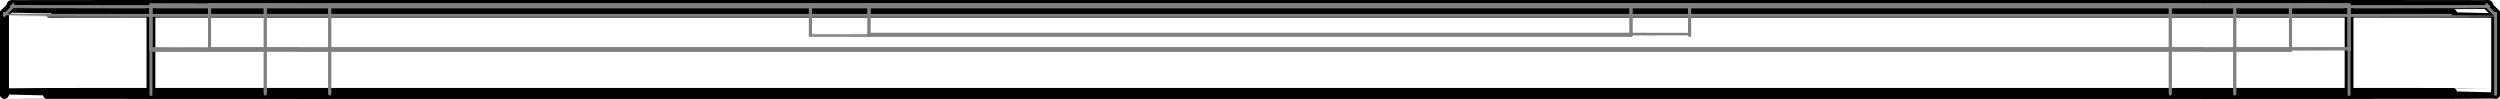
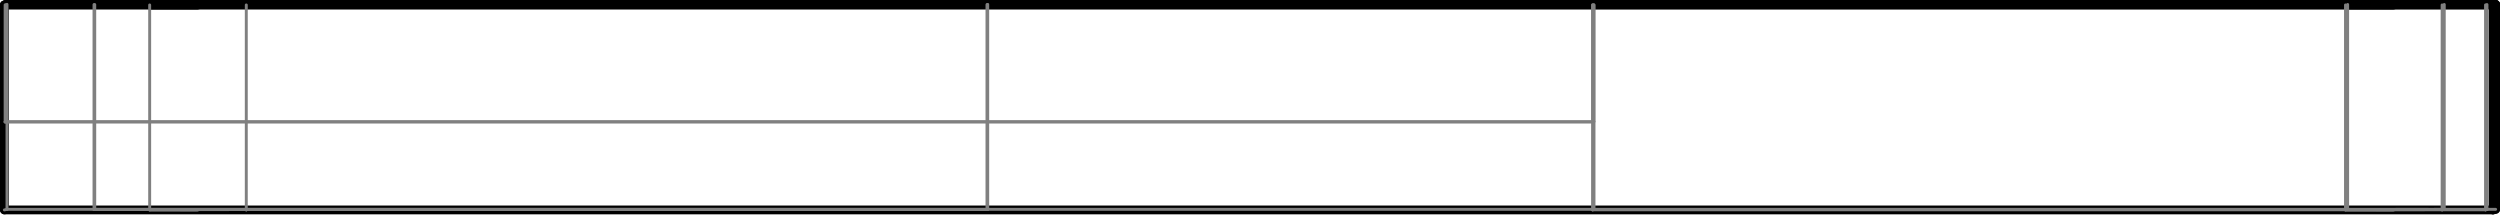
- <svg xmlns="http://www.w3.org/2000/svg" width="85.3mm" height="3.375mm" viewBox="-42.65 -1.817 85.3 3.375" version="1.1">
+ <svg xmlns="http://www.w3.org/2000/svg" width="85.389mm" height="7.32mm" viewBox="-41.075 -4.026 85.389 7.32" version="1.1">
  <g transform="scale(1,-1)" stroke-linecap="round">
    <g fill="none" stroke="rgb(0,0,0)" stroke-width="0.3" id="visible">
-       <line x1="-42.5" y1="-1.34" x2="-42.5" y2="1.36" />
-       <line x1="-42.5" y1="-1.34" x2="-42.5" y2="-1.401" />
-       <line x1="-42.5" y1="-1.401" x2="-42.5" y2="1.299" />
-       <path d="M -42.5,1.36 A 5.0,0.007 0.0 0,0 -42.5,1.36" />
-       <path d="M -42.5,1.36 A 5.0,0.007 0.0 0,0 -37.5,1.367" />
-       <path d="M -42.5,-1.34 A 5.0,0.007 0.0 0,0 -37.5,-1.333" />
-       <path d="M -37.5,-1.408 A 5.0,0.007 0.0 0,0 -42.5,-1.401" />
-       <line x1="-37.5" y1="-1.333" x2="37.5" y2="-1.333" />
-       <line x1="-37.5" y1="-1.408" x2="37.5" y2="-1.408" />
-       <path d="M 37.5,-1.333 A 5.0,0.007 0.0 0,0 42.5,-1.34" />
-       <path d="M 42.5,-1.401 A 5.0,0.007 0.0 0,0 37.5,-1.408" />
-       <line x1="42.5" y1="-1.34" x2="42.5" y2="-1.401" />
-       <path d="M -31.4,-1.346 A 1.1,0.002 0.0 0,0 -33.6,-1.346" />
-       <path d="M -33.6,-1.346 A 1.1,0.002 0.0 1,0 -31.4,-1.346" />
-       <path d="M 33.6,-1.346 A 1.1,0.002 0.0 0,0 31.4,-1.346" />
-       <path d="M 31.4,-1.346 A 1.1,0.002 0.0 1,0 33.6,-1.346" />
-       <path d="M -31.4,-1.394 A 1.1,0.002 0.0 0,0 -33.6,-1.394" />
-       <path d="M -33.6,-1.394 A 1.1,0.002 0.0 1,0 -31.4,-1.394" />
-       <path d="M 33.6,-1.394 A 1.1,0.002 0.0 0,0 31.4,-1.394" />
-       <path d="M 31.4,-1.394 A 1.1,0.002 0.0 1,0 33.6,-1.394" />
-       <path d="M -42.2,1.66 A 4.7,0.006 0.0 0,0 -42.2,1.66" />
-       <path d="M -42.2,1.66 A 4.7,0.006 0.0 0,0 -37.5,1.667" />
-       <line x1="-37.5" y1="1.367" x2="37.5" y2="1.367" />
-       <line x1="-37.5" y1="1.667" x2="37.5" y2="1.667" />
-       <path d="M 37.5,1.667 A 4.7,0.006 0.0 0,0 42.2,1.66" />
-       <path d="M 42.2,1.66 A 4.7,0.006 0.0 0,0 42.2,1.66" />
-       <path d="M 37.5,1.367 A 5.0,0.007 0.0 0,0 42.5,1.36" />
-       <path d="M 42.5,1.36 A 5.0,0.007 0.0 0,0 42.5,1.36" />
-       <line x1="42.5" y1="-1.34" x2="42.5" y2="1.36" />
-       <line x1="-37.5" y1="-1.333" x2="-37.5" y2="1.367" />
-       <line x1="-42.5" y1="1.36" x2="-42.2" y2="1.66" />
-       <line x1="-37.5" y1="1.367" x2="-37.5" y2="1.667" />
-       <line x1="37.5" y1="-1.333" x2="37.5" y2="1.367" />
-       <line x1="37.5" y1="1.367" x2="37.5" y2="1.667" />
-       <line x1="42.5" y1="1.36" x2="42.2" y2="1.66" />
-       <line x1="-42.2" y1="1.66" x2="-42.5" y2="1.36" />
-       <line x1="42.2" y1="1.66" x2="42.5" y2="1.36" />
+       <line x1="-40.925" y1="3.856" x2="-40.9" y2="3.861" />
+       <line x1="-40.867" y1="3.869" x2="-40.867" y2="3.861" />
+       <line x1="-40.867" y1="3.869" x2="-40.836" y2="3.876" />
+       <line x1="-40.925" y1="-3.144" x2="-40.925" y2="3.856" />
+       <line x1="-40.925" y1="3.856" x2="44.075" y2="3.856" />
+       <line x1="-40.9" y1="3.861" x2="13.328" y2="3.861" />
+       <line x1="44.075" y1="3.856" x2="44.164" y2="3.876" />
+       <line x1="13.32" y1="3.859" x2="13.328" y2="3.861" />
+       <line x1="-40.836" y1="3.876" x2="44.164" y2="3.876" />
+       <line x1="13.32" y1="3.859" x2="43.82" y2="3.859" />
+       <line x1="43.82" y1="3.859" x2="43.869" y2="3.87" />
+       <line x1="-40.867" y1="3.869" x2="13.361" y2="3.869" />
+       <line x1="13.369" y1="3.87" x2="43.869" y2="3.87" />
+       <line x1="13.361" y1="3.869" x2="13.369" y2="3.87" />
+       <path d="M -32.663,3.857 A 1.65,0.001 6.066427028774682e-21 0,1 -32.663,3.857" />
+       <path d="M -32.663,3.857 A 1.65,0.001 6.066427028774682e-21 0,1 -35.963,3.857" />
+       <path d="M -35.963,3.857 A 1.65,0.001 6.066427028774682e-21 0,1 -32.663,3.857" />
+       <path d="M 42.337,3.857 A 1.65,0.001 6.066427028774682e-21 0,1 42.337,3.857" />
+       <path d="M 42.337,3.857 A 1.65,0.001 6.066427028774682e-21 0,1 39.037,3.857" />
+       <path d="M 39.037,3.857 A 1.65,0.001 6.066427028774682e-21 0,1 42.337,3.857" />
+       <line x1="-37.864" y1="3.869" x2="-7.364" y2="3.869" />
+       <line x1="-37.864" y1="3.869" x2="-37.839" y2="3.875" />
+       <line x1="-7.364" y1="3.869" x2="-7.339" y2="3.875" />
+       <line x1="-37.839" y1="3.875" x2="-7.339" y2="3.875" />
+       <path d="M 42.41,3.873 A 1.65,0.001 6.066427028774682e-21 0,1 42.41,3.873" />
+       <path d="M 42.41,3.873 A 1.65,0.001 6.066427028774682e-21 0,1 39.11,3.873" />
+       <path d="M 39.11,3.873 A 1.65,0.001 6.066427028774682e-21 0,1 42.41,3.873" />
+       <line x1="13.328" y1="3.861" x2="13.328" y2="3.859" />
+       <line x1="13.361" y1="3.869" x2="13.361" y2="3.859" />
+       <line x1="44.164" y1="-3.124" x2="44.164" y2="3.876" />
+       <line x1="-40.925" y1="-3.144" x2="44.075" y2="-3.144" />
+       <line x1="44.075" y1="-3.144" x2="44.164" y2="-3.124" />
+       <line x1="44.075" y1="-3.144" x2="44.075" y2="3.856" />
+       <line x1="13.369" y1="3.87" x2="13.369" y2="3.859" />
+       <line x1="-37.839" y1="3.875" x2="-37.839" y2="3.869" />
    </g>
    <g fill="none" stroke="rgb(128,128,128)" stroke-width="0.1" id="hidden">
-       <line x1="-42.5" y1="1.299" x2="-42.5" y2="1.36" />
-       <line x1="-42.2" y1="1.599" x2="-42.2" y2="1.66" />
-       <path d="M -37.5,1.292 A 5.0,0.007 0.0 0,0 -42.5,1.299" />
-       <path d="M -37.5,1.592 A 4.7,0.006 0.0 0,0 -42.2,1.599" />
-       <line x1="37.5" y1="1.592" x2="-37.5" y2="1.592" />
-       <path d="M 42.2,1.599 A 4.7,0.006 0.0 0,0 37.5,1.592" />
-       <line x1="42.2" y1="1.66" x2="42.2" y2="1.599" />
-       <line x1="35.5" y1="1.654" x2="33.6" y2="1.654" />
-       <path d="M 33.6,1.654 A 1.1,0.002 0.0 0,0 31.4,1.654" />
-       <line x1="31.4" y1="1.654" x2="-31.4" y2="1.654" />
-       <path d="M -31.4,1.654 A 1.1,0.002 0.0 0,0 -33.6,1.654" />
-       <line x1="-33.6" y1="1.654" x2="-35.5" y2="1.654" />
-       <path d="M -35.5,1.659 A 2.0,0.003 180.0 0,1 -37.5,1.656" />
-       <path d="M -37.5,1.656 A 2.0,0.003 180.0 0,1 -35.5,1.654" />
-       <line x1="-35.5" y1="1.659" x2="35.5" y2="1.659" />
-       <path d="M 35.5,1.654 A 2.0,0.003 180.0 0,1 37.5,1.656" />
-       <path d="M 37.5,1.656 A 2.0,0.003 180.0 0,1 35.5,1.659" />
-       <path d="M -13.0,1.65 A 2.0,0.003 180.0 0,1 -15.0,1.647" />
-       <line x1="-13.0" y1="1.65" x2="13.0" y2="1.65" />
-       <line x1="-15.0" y1="1.647" x2="-15.0" y2="1.612" />
-       <path d="M 15.0,1.647 A 2.0,0.003 180.0 0,1 13.0,1.65" />
-       <path d="M -15.0,1.612 A 2.0,0.003 180.0 0,1 -13.0,1.609" />
-       <line x1="15.0" y1="1.647" x2="15.0" y2="1.612" />
-       <line x1="-13.0" y1="1.609" x2="13.0" y2="1.609" />
-       <path d="M 13.0,1.609 A 2.0,0.003 180.0 0,1 15.0,1.612" />
-       <line x1="35.5" y1="1.6" x2="-35.5" y2="1.6" />
-       <path d="M -35.5,1.606 A 2.0,0.003 180.0 0,1 -37.5,1.603" />
-       <path d="M -37.5,1.603 A 2.0,0.003 180.0 0,1 -35.5,1.6" />
-       <line x1="-35.5" y1="1.606" x2="-33.6" y2="1.606" />
-       <path d="M -33.6,1.606 A 1.1,0.002 0.0 1,0 -31.4,1.606" />
-       <line x1="-31.4" y1="1.606" x2="31.4" y2="1.606" />
-       <path d="M 31.4,1.606 A 1.1,0.002 0.0 1,0 33.6,1.606" />
-       <line x1="33.6" y1="1.606" x2="35.5" y2="1.606" />
-       <path d="M 35.5,1.6 A 2.0,0.003 180.0 0,1 37.5,1.603" />
-       <path d="M 37.5,1.603 A 2.0,0.003 180.0 0,1 35.5,1.606" />
-       <line x1="37.5" y1="1.292" x2="-37.5" y2="1.292" />
-       <line x1="42.5" y1="-1.401" x2="42.5" y2="1.299" />
-       <path d="M 42.5,1.299 A 5.0,0.007 0.0 0,0 37.5,1.292" />
-       <line x1="42.5" y1="1.36" x2="42.5" y2="1.299" />
-       <line x1="-33.6" y1="0.154" x2="-33.6" y2="1.654" />
-       <path d="M -33.6,0.154 A 1.1,0.002 0.0 1,0 -31.4,0.154" />
-       <line x1="-31.4" y1="0.154" x2="-31.4" y2="-1.346" />
-       <line x1="-31.4" y1="1.654" x2="-31.4" y2="0.154" />
-       <line x1="31.4" y1="0.154" x2="31.4" y2="1.654" />
-       <path d="M 31.4,0.154 A 1.1,0.002 0.0 1,0 33.6,0.154" />
-       <line x1="33.6" y1="0.154" x2="33.6" y2="-1.346" />
-       <line x1="33.6" y1="1.654" x2="33.6" y2="0.154" />
-       <line x1="-31.4" y1="1.606" x2="-31.4" y2="0.106" />
-       <line x1="-31.4" y1="0.106" x2="-31.4" y2="-1.394" />
-       <path d="M -31.4,0.106 A 1.1,0.002 0.0 0,0 -33.6,0.106" />
-       <line x1="-33.6" y1="0.106" x2="-33.6" y2="1.606" />
-       <line x1="33.6" y1="1.606" x2="33.6" y2="0.106" />
-       <line x1="33.6" y1="0.106" x2="33.6" y2="-1.394" />
-       <path d="M 33.6,0.106 A 1.1,0.002 0.0 0,0 31.4,0.106" />
-       <line x1="31.4" y1="0.106" x2="31.4" y2="1.606" />
-       <line x1="35.5" y1="0.154" x2="33.6" y2="0.154" />
-       <line x1="31.4" y1="0.154" x2="-31.4" y2="0.154" />
-       <line x1="-33.6" y1="0.154" x2="-35.5" y2="0.154" />
-       <path d="M -35.5,0.159 A 2.0,0.003 180.0 0,1 -37.5,0.156" />
-       <path d="M -37.5,0.156 A 2.0,0.003 180.0 0,1 -35.5,0.154" />
-       <line x1="-35.5" y1="0.159" x2="35.5" y2="0.159" />
-       <path d="M 35.5,0.154 A 2.0,0.003 180.0 0,1 37.5,0.156" />
-       <path d="M 37.5,0.156 A 2.0,0.003 180.0 0,1 35.5,0.159" />
-       <line x1="-15.0" y1="1.647" x2="-15.0" y2="0.647" />
-       <path d="M -13.0,0.65 A 2.0,0.003 180.0 0,1 -15.0,0.647" />
-       <line x1="-13.0" y1="0.65" x2="13.0" y2="0.65" />
-       <line x1="-15.0" y1="1.612" x2="-15.0" y2="0.612" />
-       <line x1="-15.0" y1="0.647" x2="-15.0" y2="0.612" />
-       <line x1="15.0" y1="1.647" x2="15.0" y2="0.647" />
-       <path d="M 15.0,0.647 A 2.0,0.003 180.0 0,1 13.0,0.65" />
-       <path d="M -15.0,0.612 A 2.0,0.003 180.0 0,1 -13.0,0.609" />
-       <line x1="15.0" y1="1.612" x2="15.0" y2="0.612" />
-       <line x1="15.0" y1="0.647" x2="15.0" y2="0.612" />
-       <line x1="-13.0" y1="0.609" x2="13.0" y2="0.609" />
-       <path d="M 13.0,0.609 A 2.0,0.003 180.0 0,1 15.0,0.612" />
-       <line x1="35.5" y1="0.1" x2="-35.5" y2="0.1" />
-       <path d="M -35.5,0.106 A 2.0,0.003 180.0 0,1 -37.5,0.103" />
-       <path d="M -37.5,0.103 A 2.0,0.003 180.0 0,1 -35.5,0.1" />
-       <line x1="-35.5" y1="0.106" x2="-33.6" y2="0.106" />
-       <line x1="-31.4" y1="0.106" x2="31.4" y2="0.106" />
-       <line x1="33.6" y1="0.106" x2="35.5" y2="0.106" />
-       <path d="M 35.5,0.1 A 2.0,0.003 180.0 0,1 37.5,0.103" />
-       <path d="M 37.5,0.103 A 2.0,0.003 180.0 0,1 35.5,0.106" />
-       <line x1="-33.6" y1="-1.346" x2="-33.6" y2="0.154" />
-       <line x1="31.4" y1="-1.346" x2="31.4" y2="0.154" />
-       <line x1="-33.6" y1="-1.394" x2="-33.6" y2="0.106" />
-       <line x1="31.4" y1="-1.394" x2="31.4" y2="0.106" />
-       <line x1="-37.5" y1="0.156" x2="-37.5" y2="1.656" />
-       <line x1="37.5" y1="0.156" x2="37.5" y2="1.656" />
-       <line x1="-37.5" y1="0.103" x2="-37.5" y2="1.603" />
-       <line x1="37.5" y1="0.103" x2="37.5" y2="1.603" />
-       <line x1="-42.5" y1="1.299" x2="-42.2" y2="1.599" />
-       <line x1="-42.5" y1="1.36" x2="-42.5" y2="1.36" />
-       <line x1="-37.5" y1="-1.408" x2="-37.5" y2="1.292" />
-       <line x1="-37.5" y1="1.292" x2="-37.5" y2="1.592" />
-       <line x1="37.5" y1="-1.408" x2="37.5" y2="1.292" />
-       <line x1="37.5" y1="1.292" x2="37.5" y2="1.592" />
-       <line x1="42.5" y1="1.299" x2="42.2" y2="1.599" />
-       <line x1="42.5" y1="1.36" x2="42.5" y2="1.36" />
-       <line x1="35.5" y1="1.654" x2="35.5" y2="0.154" />
-       <line x1="-35.5" y1="1.654" x2="-35.5" y2="0.154" />
-       <line x1="-35.5" y1="1.659" x2="-35.5" y2="0.159" />
-       <line x1="35.5" y1="1.659" x2="35.5" y2="0.159" />
-       <line x1="-13.0" y1="1.65" x2="-13.0" y2="0.65" />
-       <line x1="13.0" y1="1.65" x2="13.0" y2="0.65" />
-       <line x1="-13.0" y1="1.609" x2="-13.0" y2="0.609" />
-       <line x1="13.0" y1="1.609" x2="13.0" y2="0.609" />
-       <line x1="35.5" y1="1.6" x2="35.5" y2="0.1" />
-       <line x1="-35.5" y1="1.6" x2="-35.5" y2="0.1" />
-       <line x1="-35.5" y1="1.606" x2="-35.5" y2="0.106" />
-       <line x1="35.5" y1="1.606" x2="35.5" y2="0.106" />
+       <line x1="-40.9" y1="3.861" x2="-40.9" y2="-0.139" />
+       <line x1="-40.867" y1="-0.131" x2="-40.9" y2="-0.139" />
+       <line x1="-40.867" y1="3.861" x2="-40.867" y2="-0.131" />
+       <line x1="-40.836" y1="-3.124" x2="-40.836" y2="3.876" />
+       <line x1="-40.925" y1="-3.144" x2="-40.836" y2="-3.124" />
+       <line x1="13.328" y1="3.859" x2="13.328" y2="-0.139" />
+       <line x1="-40.9" y1="-0.139" x2="13.328" y2="-0.139" />
+       <line x1="-40.867" y1="-0.131" x2="13.361" y2="-0.131" />
+       <line x1="13.361" y1="-0.131" x2="13.328" y2="-0.139" />
+       <line x1="13.361" y1="3.859" x2="13.361" y2="-0.131" />
+       <line x1="-40.836" y1="-3.124" x2="44.164" y2="-3.124" />
+       <path d="M -32.663,-3.143 A 1.65,0.001 6.066427028774682e-21 0,1 -32.663,-3.143" />
+       <path d="M -32.663,-3.143 A 1.65,0.001 6.066427028774682e-21 0,1 -35.963,-3.143" />
+       <path d="M -35.963,-3.143 A 1.65,0.001 6.066427028774682e-21 0,1 -32.663,-3.143" />
+       <path d="M 42.337,-3.143 A 1.65,0.001 6.066427028774682e-21 0,1 42.337,-3.143" />
+       <path d="M 42.337,-3.143 A 1.65,0.001 6.066427028774682e-21 0,1 39.037,-3.143" />
+       <path d="M 39.037,-3.143 A 1.65,0.001 6.066427028774682e-21 0,1 42.337,-3.143" />
+       <line x1="13.32" y1="-3.141" x2="43.82" y2="-3.141" />
+       <line x1="13.32" y1="-3.141" x2="13.369" y2="-3.13" />
+       <line x1="43.82" y1="-3.141" x2="43.869" y2="-3.13" />
+       <line x1="13.369" y1="-3.13" x2="43.869" y2="-3.13" />
+       <line x1="-37.864" y1="-3.131" x2="-7.364" y2="-3.131" />
+       <line x1="-37.864" y1="-3.131" x2="-37.839" y2="-3.125" />
+       <line x1="-7.364" y1="-3.131" x2="-7.339" y2="-3.125" />
+       <line x1="-37.839" y1="-3.125" x2="-7.339" y2="-3.125" />
+       <path d="M 42.41,-3.127 A 1.65,0.001 6.066427028774682e-21 0,1 42.41,-3.127" />
+       <path d="M 42.41,-3.127 A 1.65,0.001 6.066427028774682e-21 0,1 39.11,-3.127" />
+       <path d="M 39.11,-3.127 A 1.65,0.001 6.066427028774682e-21 0,1 42.41,-3.127" />
+       <line x1="13.369" y1="3.859" x2="13.369" y2="-3.13" />
+       <line x1="13.32" y1="3.859" x2="13.32" y2="-3.141" />
+       <line x1="43.82" y1="3.859" x2="43.82" y2="-3.141" />
+       <line x1="43.869" y1="3.87" x2="43.869" y2="-3.13" />
+       <line x1="-37.864" y1="3.869" x2="-37.864" y2="-3.131" />
+       <line x1="-7.364" y1="3.869" x2="-7.364" y2="-3.131" />
+       <line x1="-37.839" y1="3.869" x2="-37.839" y2="-3.125" />
+       <line x1="-7.339" y1="3.875" x2="-7.339" y2="-3.125" />
+       <line x1="-32.663" y1="-3.143" x2="-32.663" y2="3.857" />
+       <line x1="-35.963" y1="-3.143" x2="-35.963" y2="3.857" />
+       <line x1="42.337" y1="-3.143" x2="42.337" y2="3.857" />
+       <line x1="39.037" y1="-3.143" x2="39.037" y2="3.857" />
+       <line x1="42.41" y1="-3.127" x2="42.41" y2="3.873" />
+       <line x1="39.11" y1="-3.127" x2="39.11" y2="3.873" />
    </g>
  </g>
</svg>
